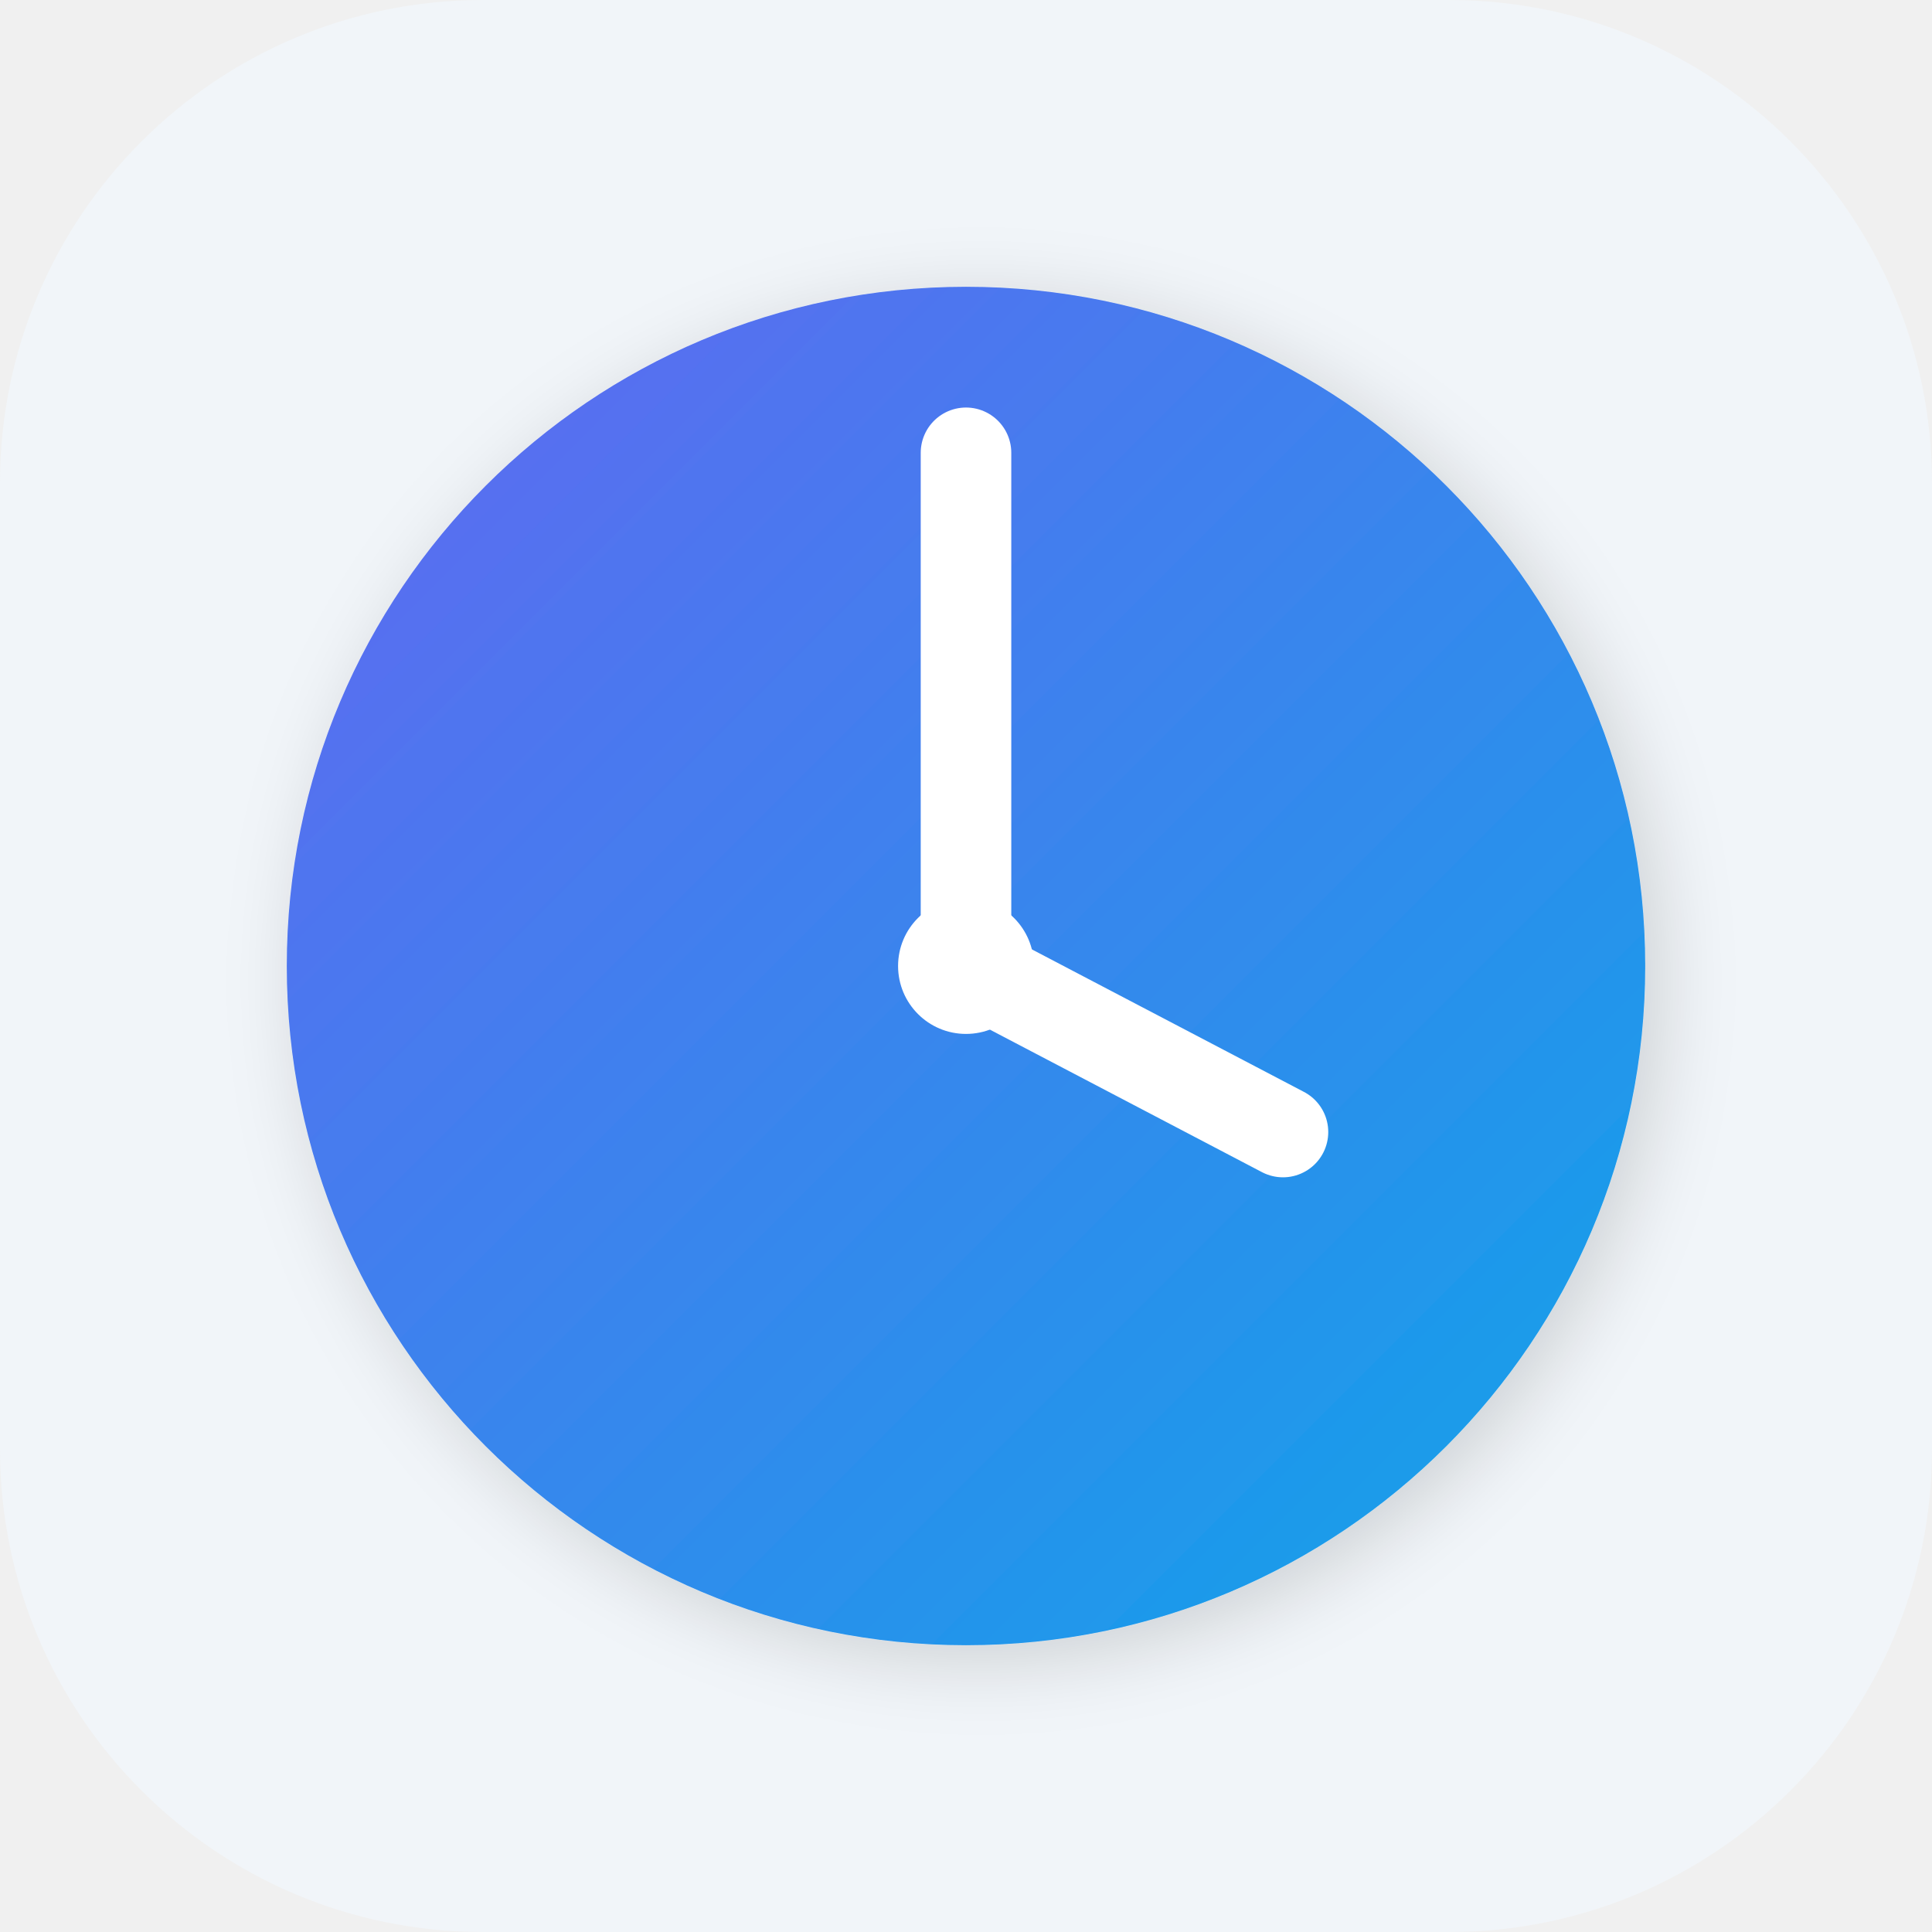
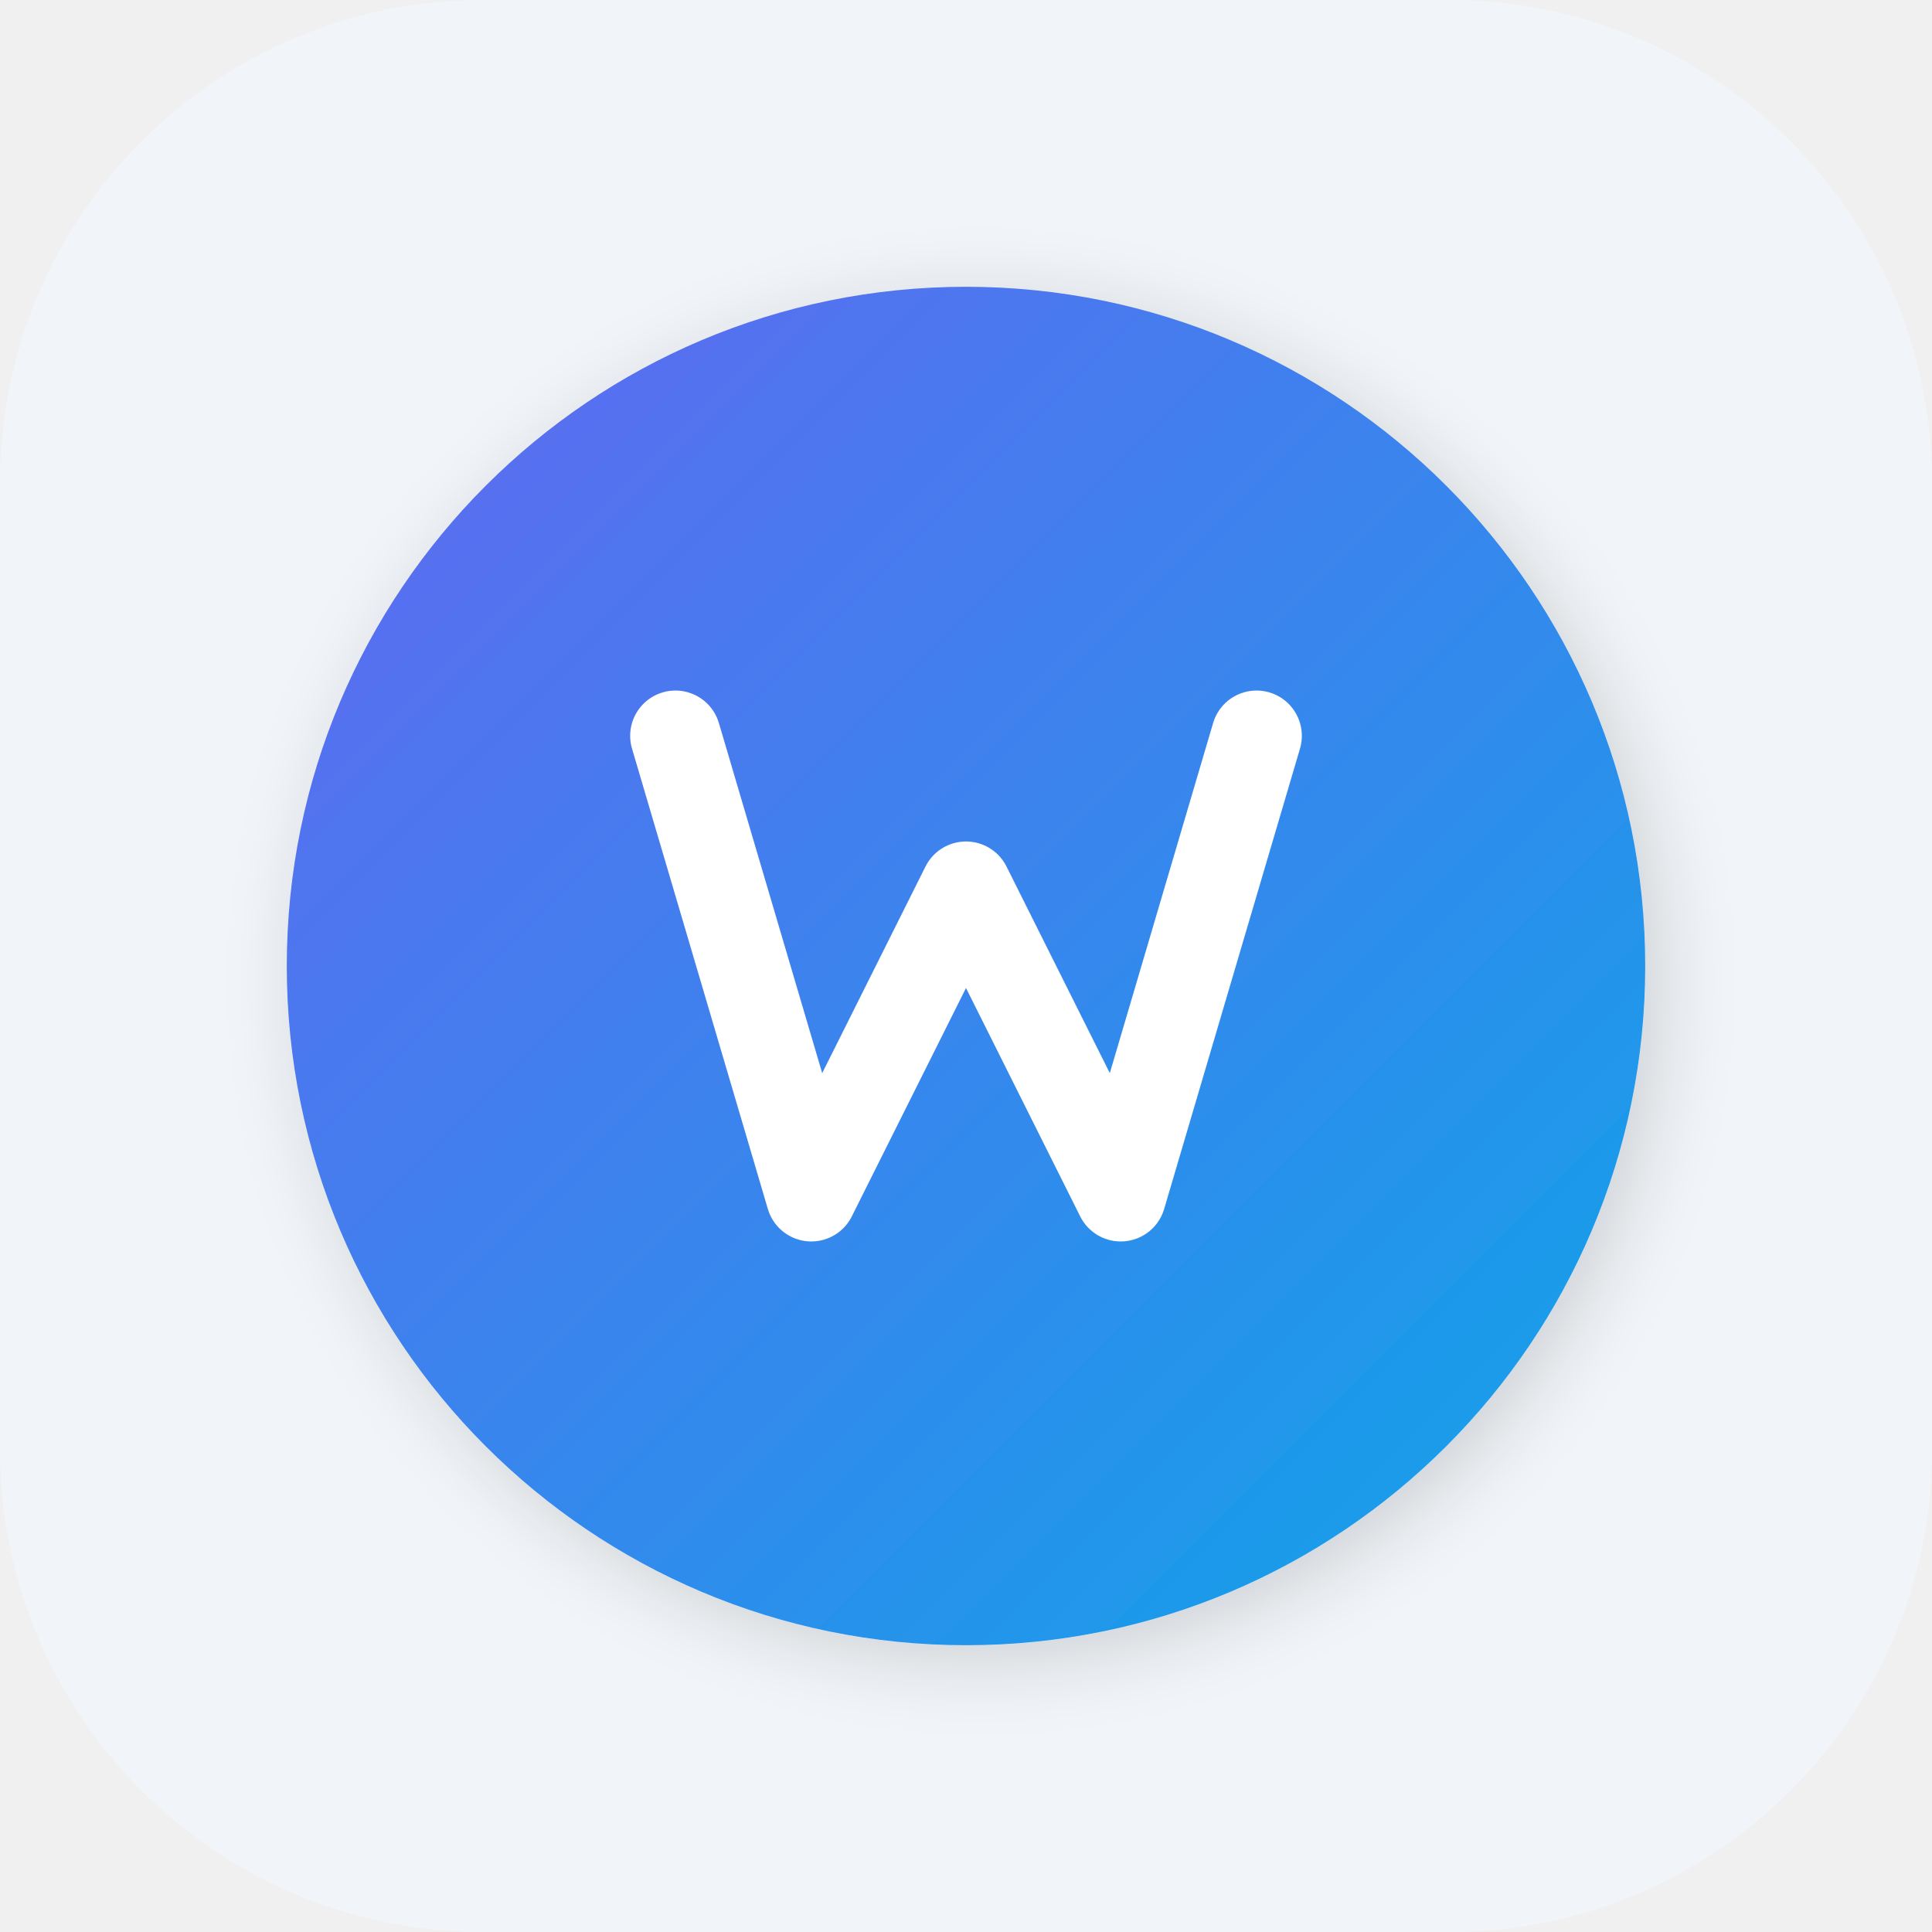
<svg xmlns="http://www.w3.org/2000/svg" viewBox="0 0 512 512" width="100%" height="100%">
  <defs>
    <linearGradient id="grad" x1="0%" y1="0%" x2="100%" y2="100%">
      <stop offset="0%" style="stop-color:#6366f1;stop-opacity:1" />
      <stop offset="100%" style="stop-color:#0ea5e9;stop-opacity:1" />
    </linearGradient>
  </defs>
  <rect width="512" height="512" rx="128" fill="#f1f5f9" />
  <circle cx="256" cy="256" r="180" fill="url(#grad)" filter="drop-shadow(4px 4px 10px rgba(0,0,0,0.15))" />
-   <path d="M256 120 V256 L340 300" stroke="#ffffff" stroke-width="24" stroke-linecap="round" stroke-linejoin="round" fill="none" />
-   <circle cx="256" cy="256" r="18" fill="#ffffff" />
+   <path d="M179 195 L215 317 L256 235 L297 317 L333 195" stroke="#ffffff" stroke-width="24" stroke-linecap="round" stroke-linejoin="round" fill="none" />
</svg>
